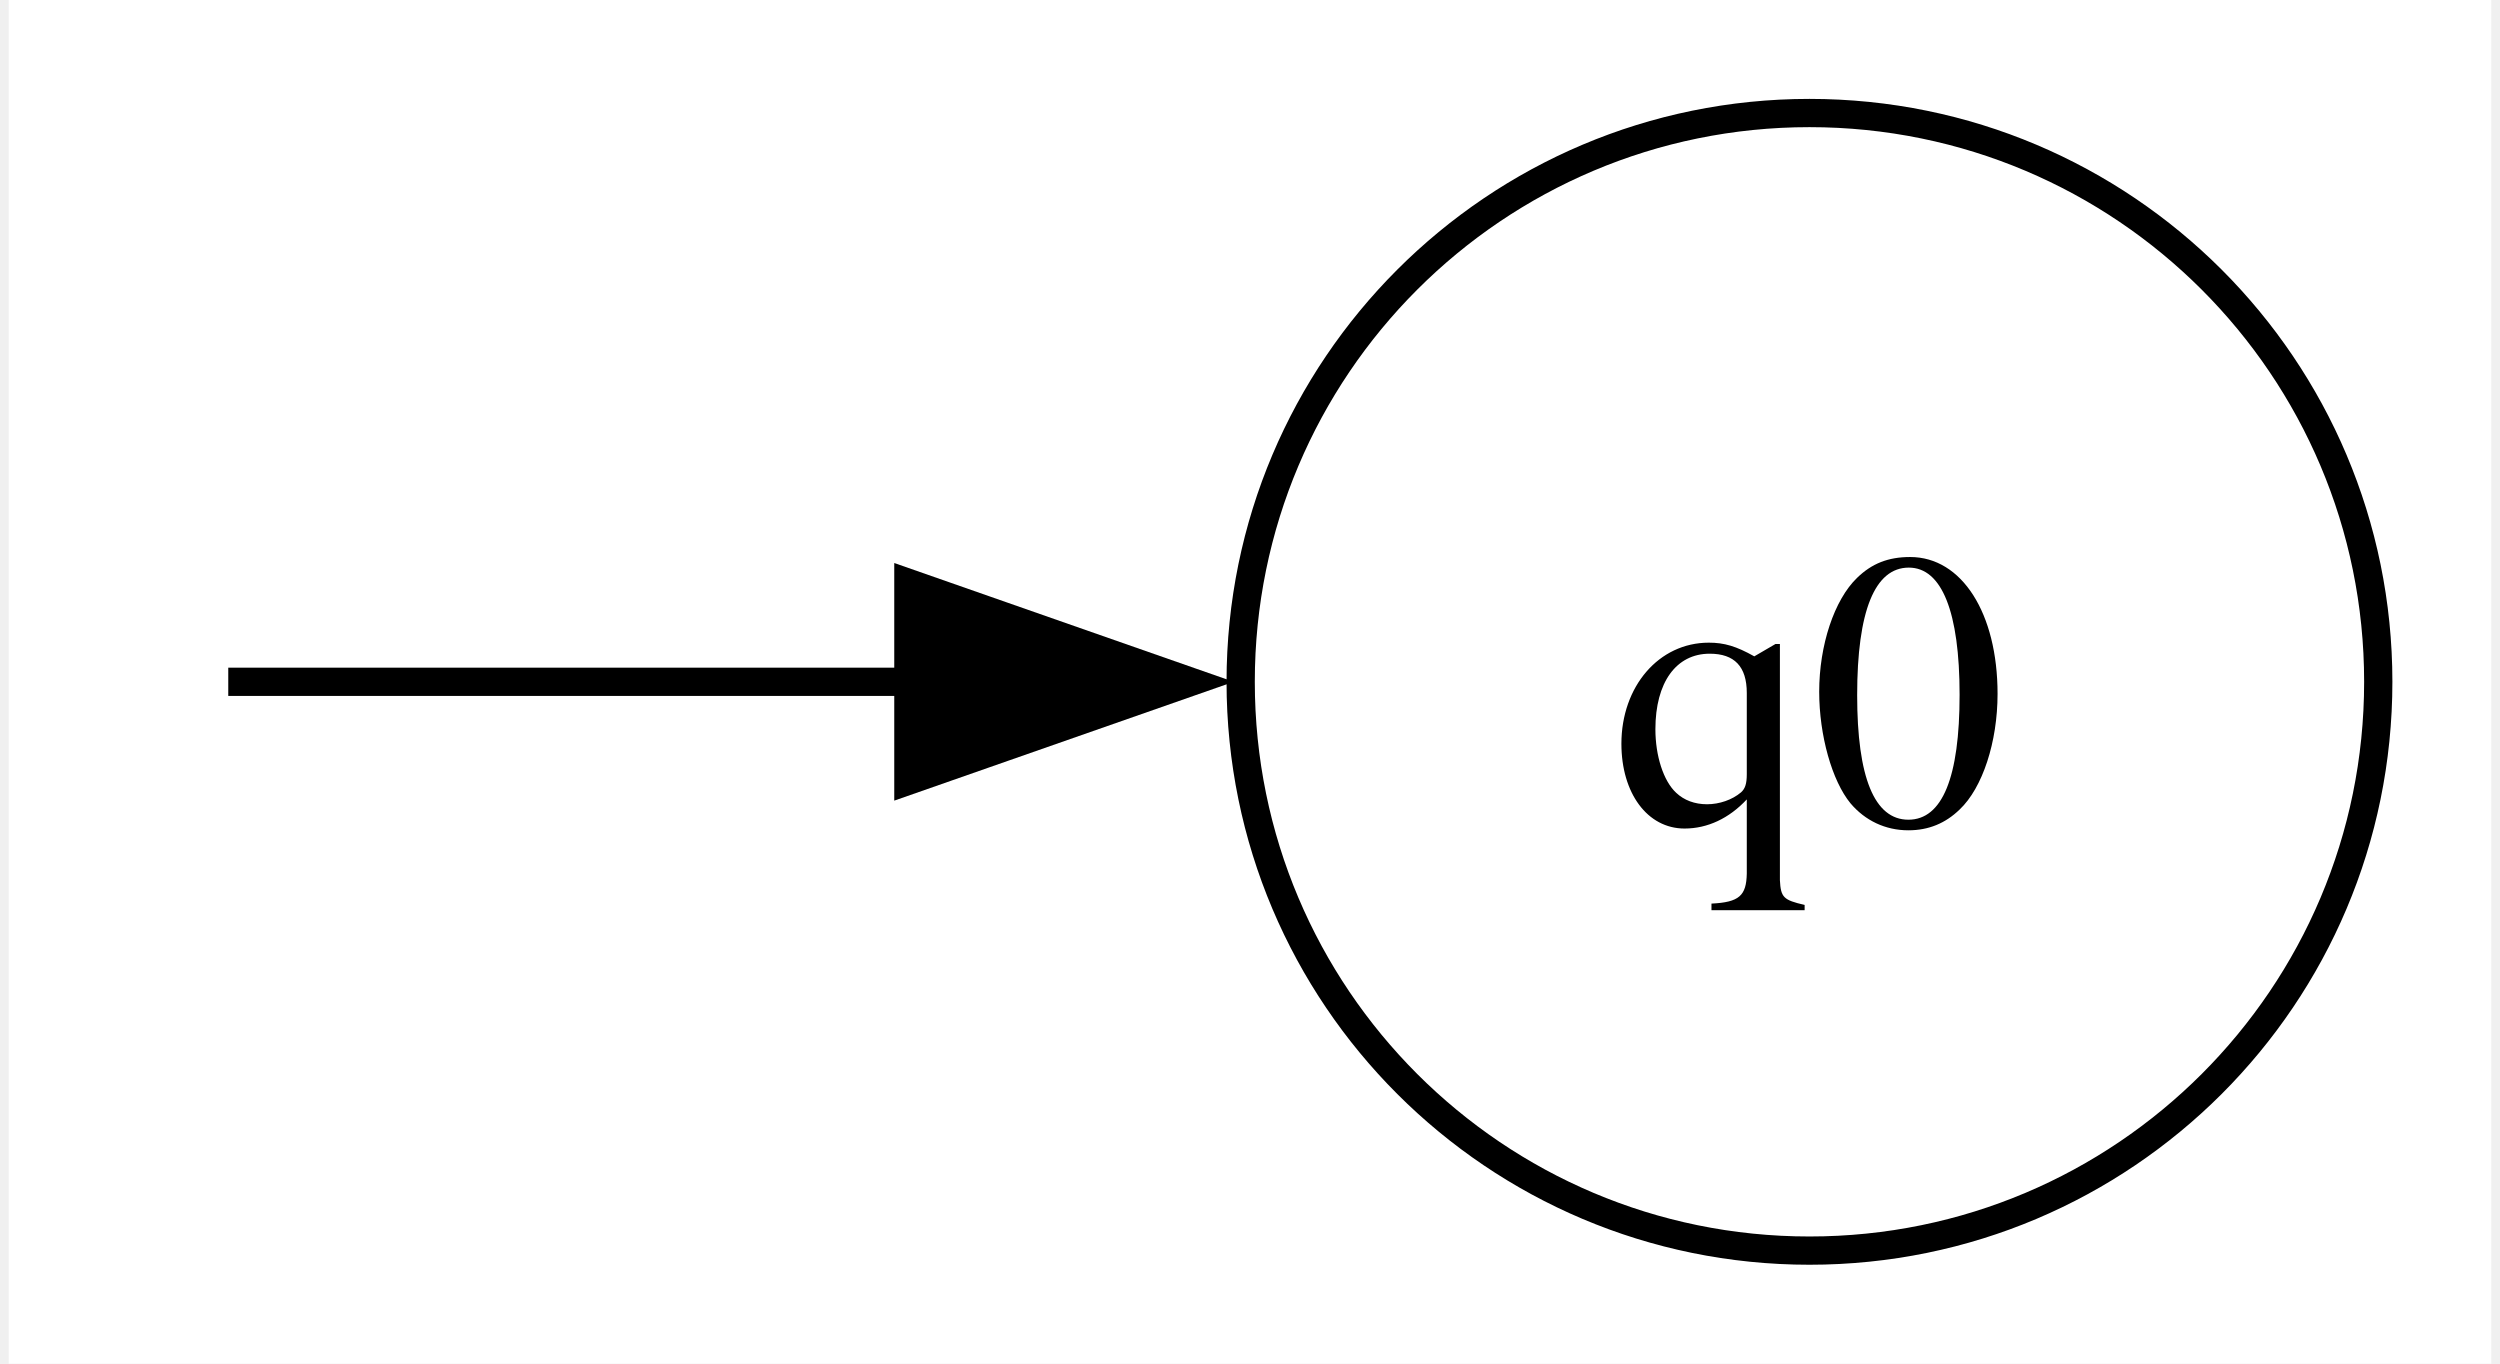
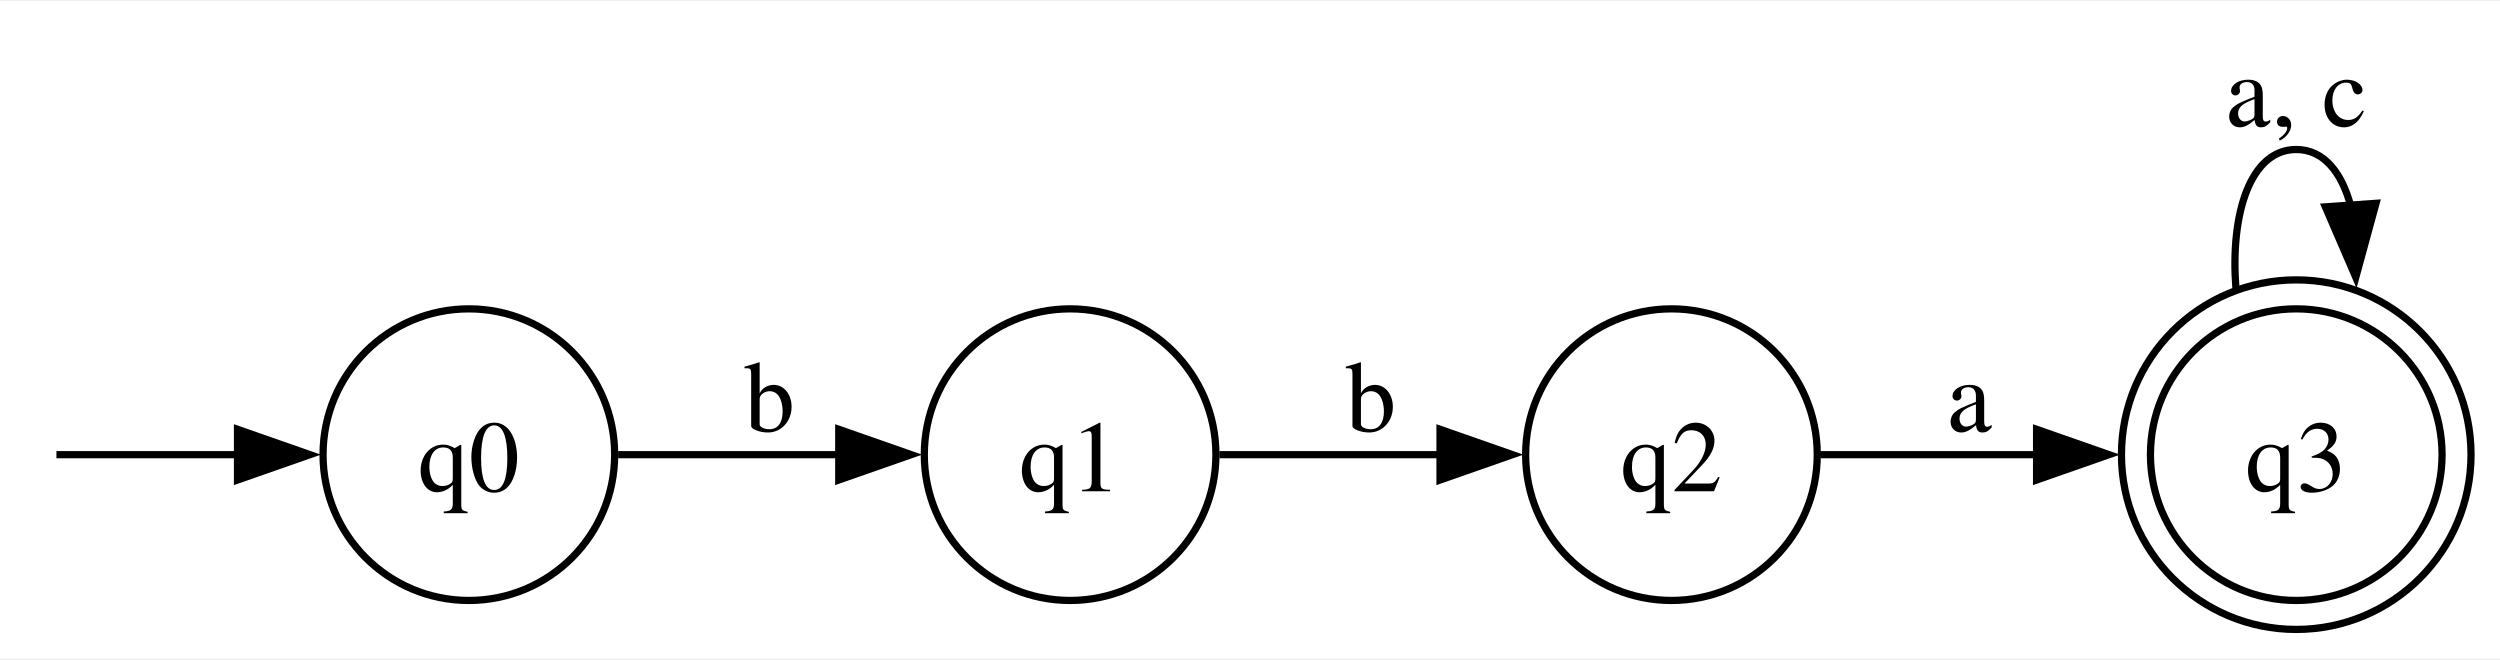
- <svg xmlns="http://www.w3.org/2000/svg" width="88pt" height="48pt" viewBox="0.00 0.00 87.86 48.26">
-   <g id="graph0" class="graph" transform="scale(1 1) rotate(0) translate(4 44.26)">
-     <polygon fill="white" stroke="none" points="-4,4 -4,-44.26 83.86,-44.26 83.86,4 -4,4" />
+ <svg xmlns="http://www.w3.org/2000/svg" width="345pt" height="91pt" viewBox="0.00 0.00 345.15 90.76">
+   <g id="graph0" class="graph" transform="scale(1 1) rotate(0) translate(4 86.76)">
+     <polygon fill="white" stroke="none" points="-4,4 -4,-86.76 341.15,-86.76 341.15,4 -4,4" />
    <g id="node2" class="node">
-       <ellipse fill="none" stroke="black" cx="59.73" cy="-20.13" rx="20.13" ry="20.13" />
-       <text text-anchor="middle" x="59.73" y="-15.08" font-family="Times,serif" font-size="14.00">q0</text>
+       <ellipse fill="none" stroke="black" cx="60.73" cy="-24.13" rx="20.13" ry="20.13" />
+       <text text-anchor="middle" x="60.73" y="-19.08" font-family="Times,serif" font-size="14.00">q0</text>
    </g>
    <g id="edge1" class="edge">
-       <path fill="none" stroke="black" d="M3.77,-20.13C6.91,-20.13 17.24,-20.13 28.11,-20.13" />
-       <polygon fill="black" stroke="black" points="27.84,-23.63 37.84,-20.13 27.84,-16.63 27.84,-23.63" />
+       <path fill="none" stroke="black" d="M3.79,-24.13C7.01,-24.13 17.65,-24.13 28.79,-24.13" />
+       <polygon fill="black" stroke="black" points="28.79,-27.63 38.79,-24.13 28.79,-20.63 28.79,-27.63" />
+     </g>
+     <g id="node4" class="node">
+       <ellipse fill="none" stroke="black" cx="143.74" cy="-24.13" rx="20.13" ry="20.13" />
+       <text text-anchor="middle" x="143.74" y="-19.08" font-family="Times,serif" font-size="14.00">q1</text>
+     </g>
+     <g id="edge2" class="edge">
+       <path fill="none" stroke="black" d="M81.34,-24.13C90.5,-24.13 101.61,-24.13 111.86,-24.13" />
+       <polygon fill="black" stroke="black" points="111.8,-27.63 121.8,-24.13 111.8,-20.63 111.8,-27.63" />
+       <text text-anchor="middle" x="102.24" y="-27.33" font-family="Times,serif" font-size="14.00">b</text>
+     </g>
+     <g id="node3" class="node">
+       <ellipse fill="none" stroke="black" cx="313.02" cy="-24.13" rx="20.13" ry="20.13" />
+       <ellipse fill="none" stroke="black" cx="313.02" cy="-24.13" rx="24.13" ry="24.13" />
+       <text text-anchor="middle" x="313.02" y="-19.08" font-family="Times,serif" font-size="14.00">q3</text>
+     </g>
+     <g id="edge5" class="edge">
+       <path fill="none" stroke="black" d="M304.69,-47.1C303.89,-57.38 306.67,-66.26 313.02,-66.26 316.79,-66.26 319.3,-63.13 320.55,-58.43" />
+       <polygon fill="black" stroke="black" points="324.03,-58.83 321.24,-48.61 317.04,-58.34 324.03,-58.83" />
+       <text text-anchor="middle" x="313.02" y="-69.46" font-family="Times,serif" font-size="14.00">a, c</text>
+     </g>
+     <g id="node5" class="node">
+       <ellipse fill="none" stroke="black" cx="226.76" cy="-24.13" rx="20.13" ry="20.13" />
+       <text text-anchor="middle" x="226.76" y="-19.08" font-family="Times,serif" font-size="14.00">q2</text>
+     </g>
+     <g id="edge3" class="edge">
+       <path fill="none" stroke="black" d="M164.35,-24.13C173.51,-24.13 184.62,-24.13 194.87,-24.13" />
+       <polygon fill="black" stroke="black" points="194.81,-27.63 204.81,-24.13 194.81,-20.63 194.81,-27.63" />
+       <text text-anchor="middle" x="185.25" y="-27.33" font-family="Times,serif" font-size="14.00">b</text>
+     </g>
+     <g id="edge4" class="edge">
+       <path fill="none" stroke="black" d="M247.3,-24.13C256.27,-24.13 267.18,-24.13 277.47,-24.13" />
+       <polygon fill="black" stroke="black" points="277.17,-27.63 287.17,-24.13 277.17,-20.63 277.17,-27.63" />
+       <text text-anchor="middle" x="267.89" y="-27.33" font-family="Times,serif" font-size="14.00">a</text>
    </g>
  </g>
</svg>
